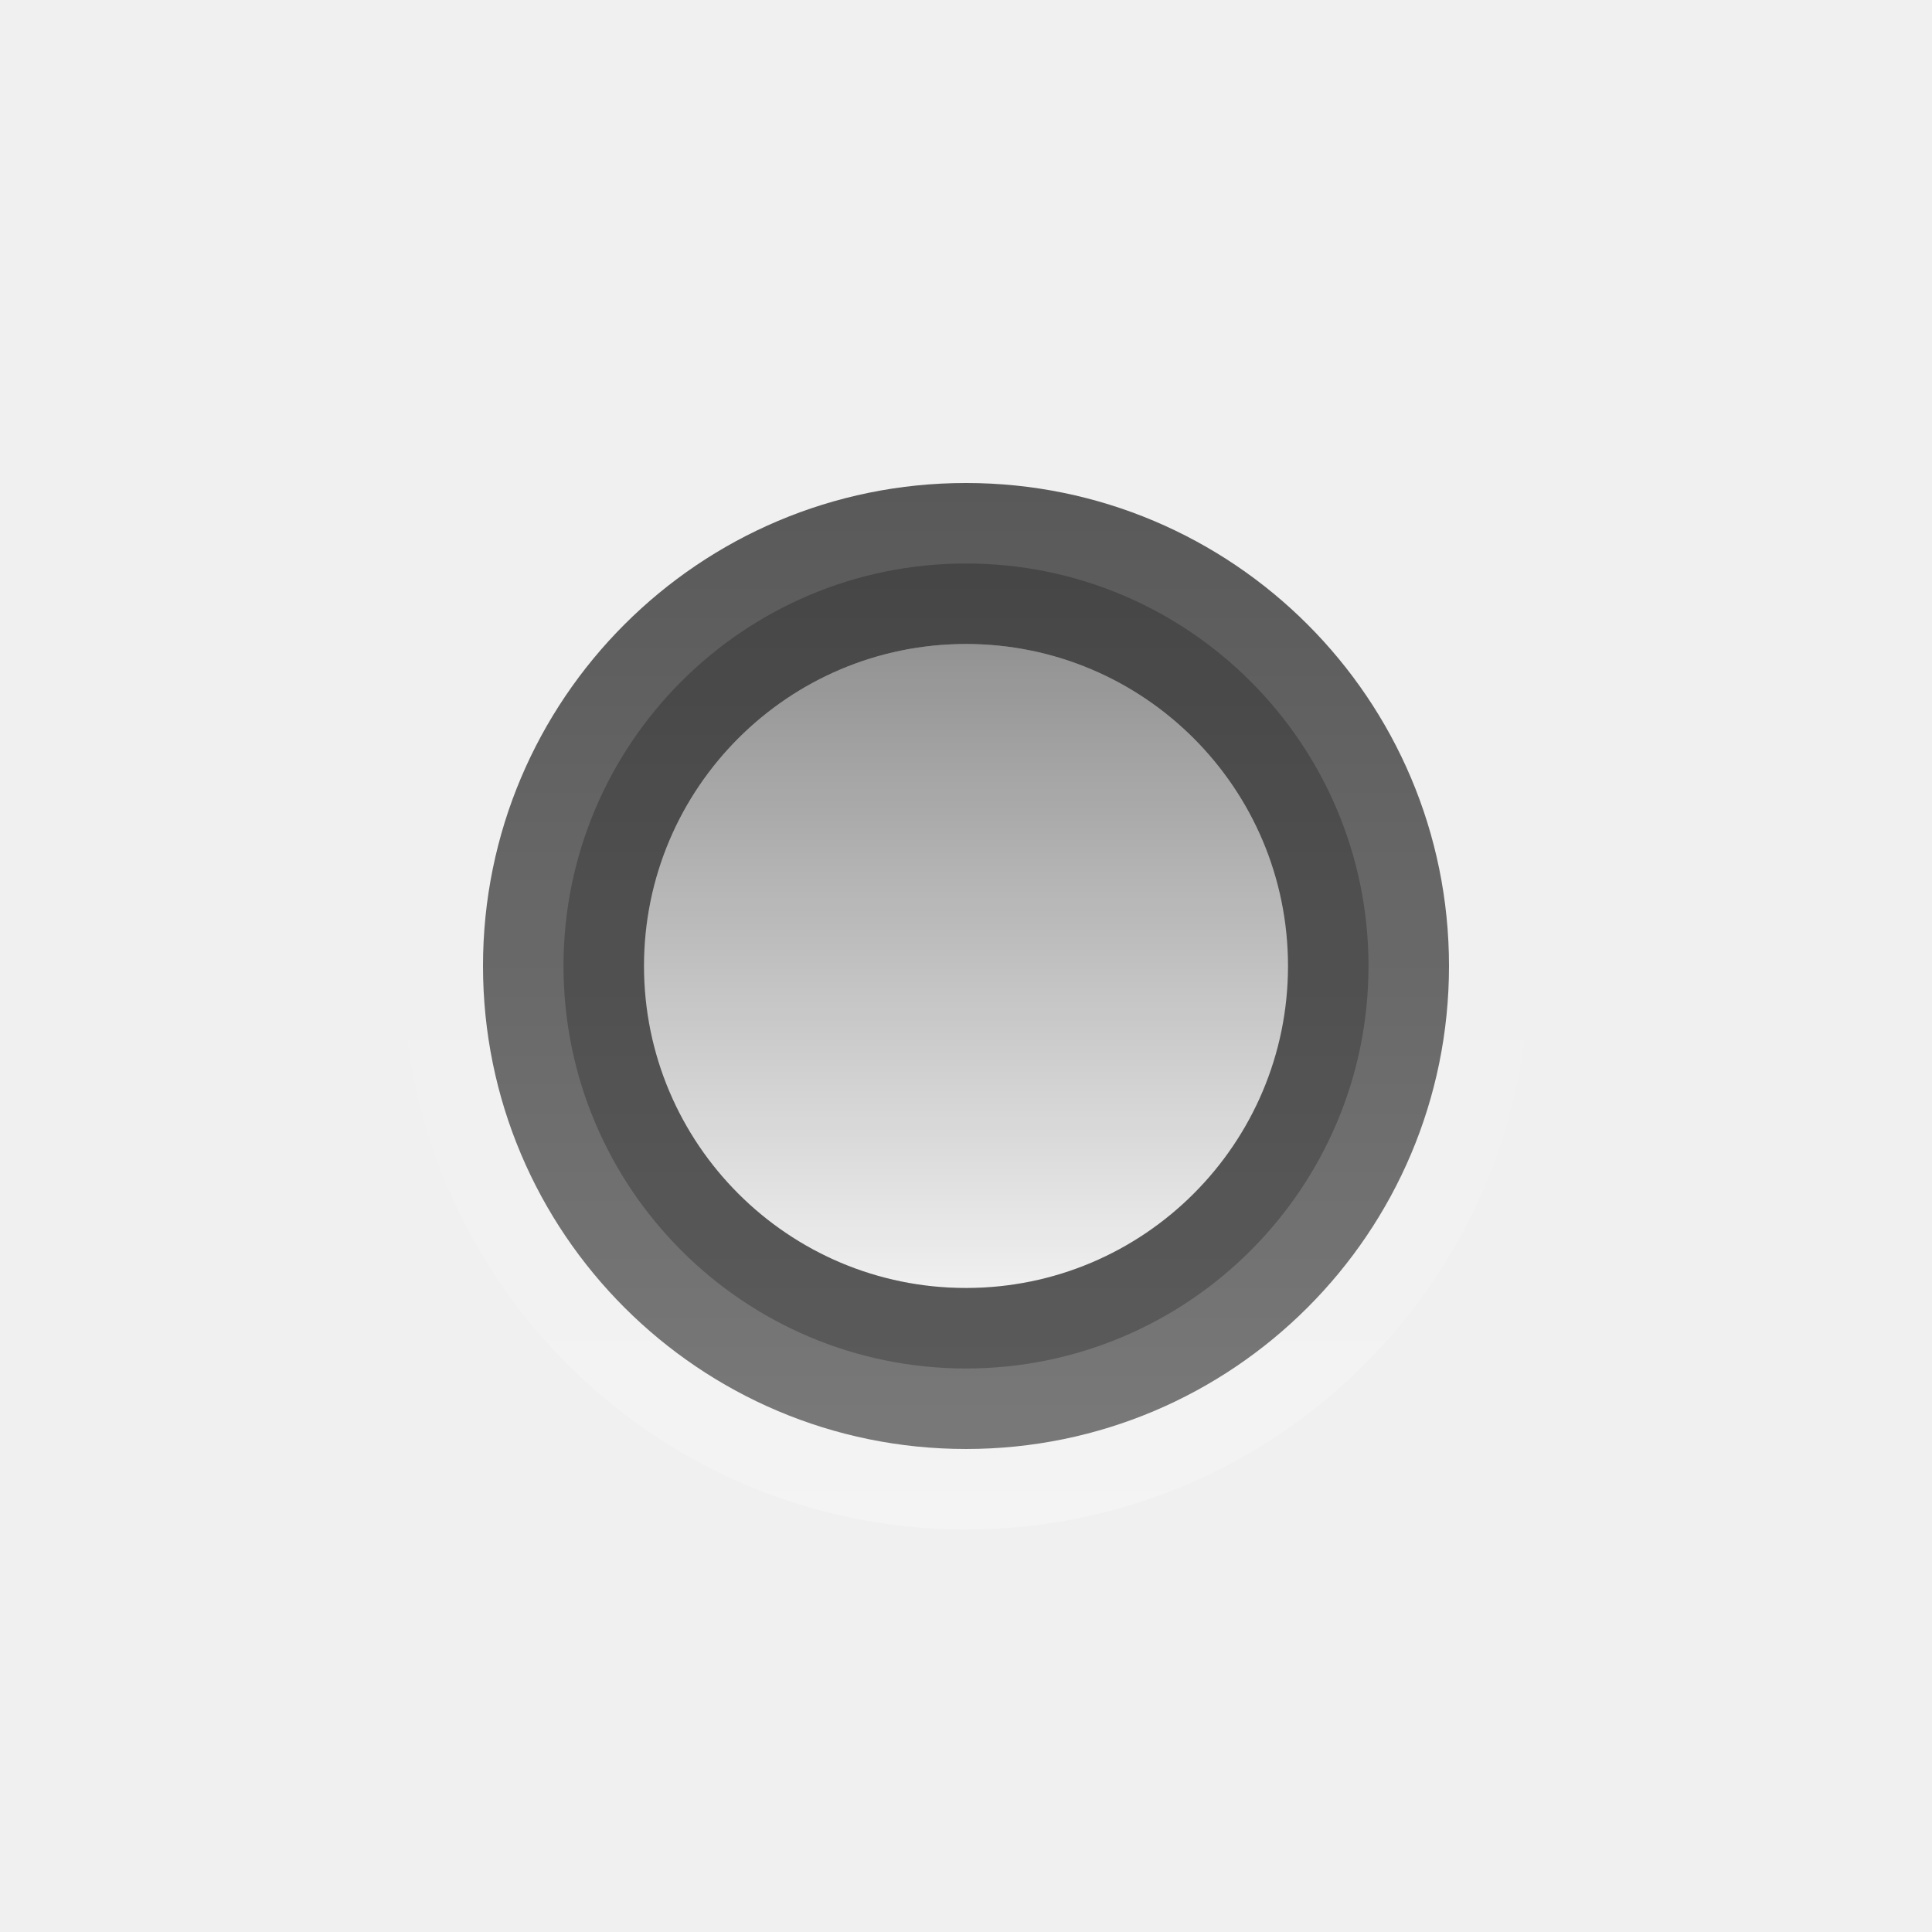
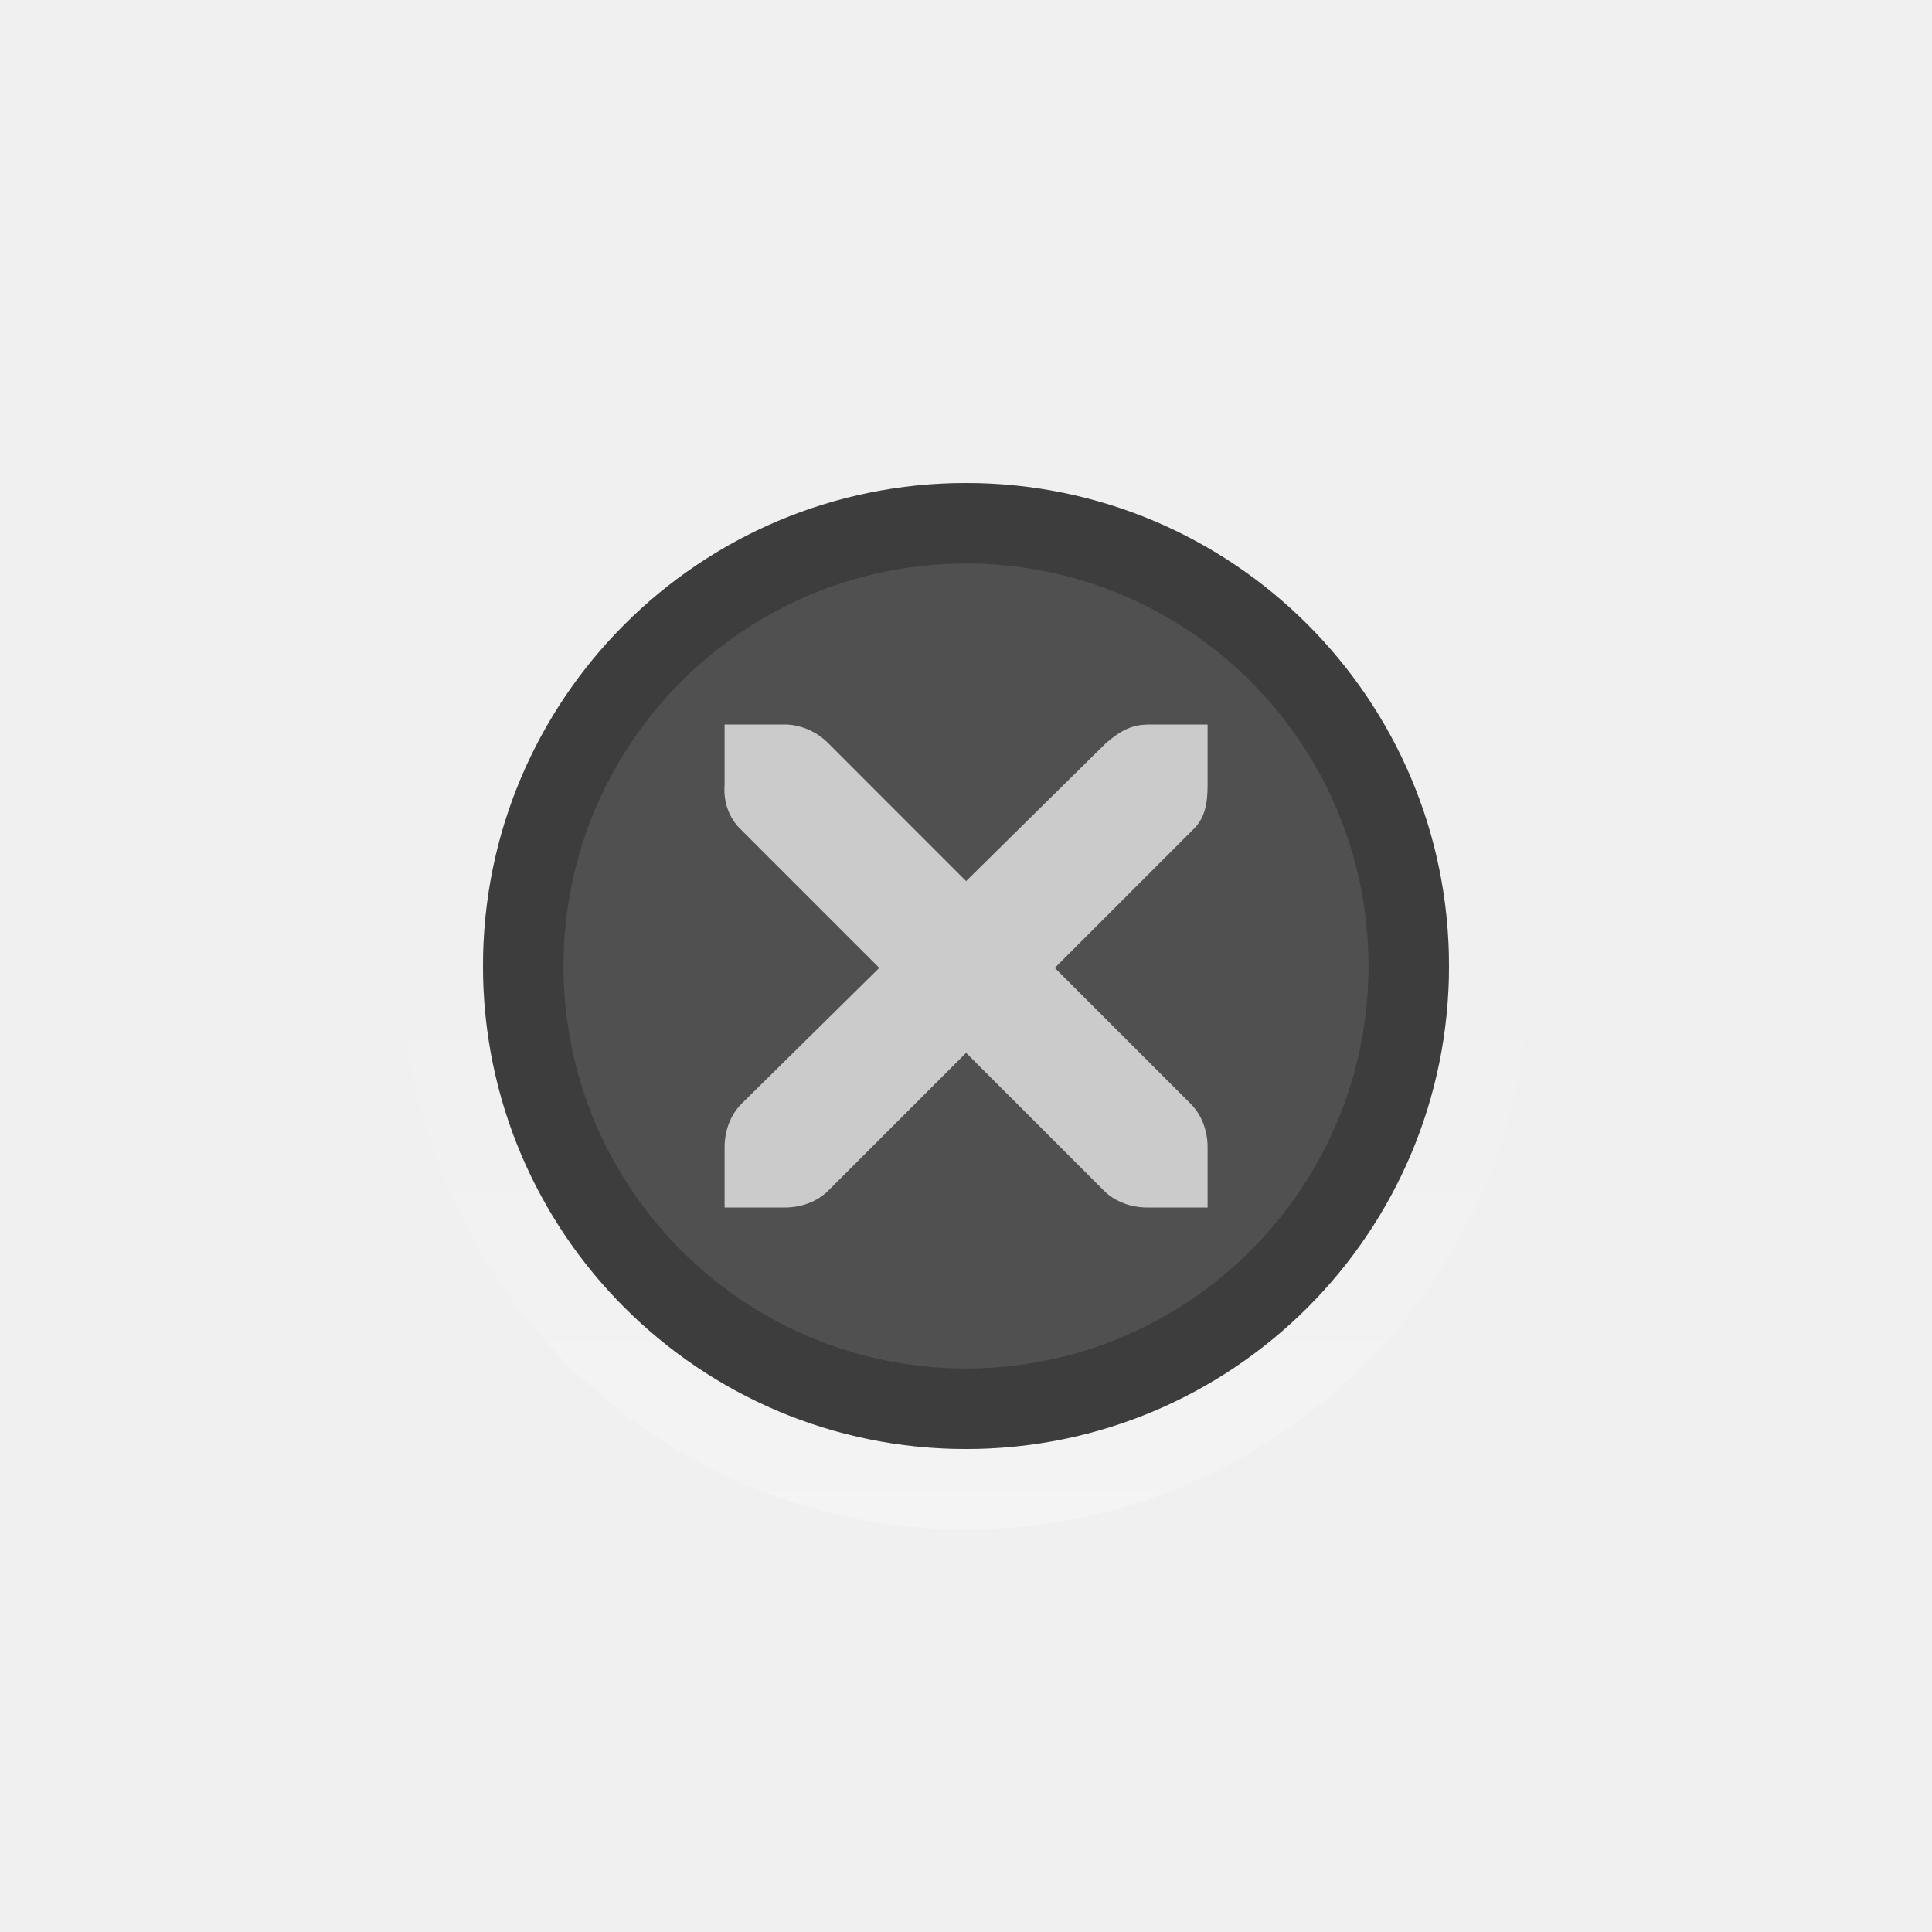
<svg xmlns="http://www.w3.org/2000/svg" xmlns:xlink="http://www.w3.org/1999/xlink" width="24" height="24" id="svg4306" version="1.1" style="enable-background:new">
  <defs id="defs4308">
    <linearGradient id="linearGradient3770">
      <stop style="stop-color:#000000;stop-opacity:0.628;" offset="0" id="stop3772" />
      <stop style="stop-color:#000000;stop-opacity:0.498;" offset="1" id="stop3774" />
    </linearGradient>
    <linearGradient id="linearGradient4882">
      <stop style="stop-color:#ffffff;stop-opacity:1;" offset="0" id="stop4884" />
      <stop style="stop-color:#ffffff;stop-opacity:0;" offset="1" id="stop4886" />
    </linearGradient>
    <linearGradient id="linearGradient3784-6">
      <stop style="stop-color:#000000;stop-opacity:0.392;" offset="0" id="stop3786-4" />
      <stop style="stop-color:#000000;stop-opacity:0;" offset="1" id="stop3788-6" />
    </linearGradient>
-     <linearGradient xlink:href="#linearGradient3770" id="linearGradient4281" gradientUnits="userSpaceOnUse" gradientTransform="matrix(0.8571429,0,0,0.8571429,5.142857,1033.505)" x1="8" y1="1" x2="8" y2="15" />
-     <linearGradient xlink:href="#linearGradient4882" id="linearGradient4283" gradientUnits="userSpaceOnUse" x1="8" y1="16" x2="8" y2="8" gradientTransform="matrix(0.875,0,0,0.875,5,1033.362)" />
-     <linearGradient xlink:href="#linearGradient3784-6" id="linearGradient3032" gradientUnits="userSpaceOnUse" x1="8" y1="3" x2="8" y2="11" />
+     <linearGradient xlink:href="#linearGradient4882" id="linearGradient9163" gradientUnits="userSpaceOnUse" gradientTransform="matrix(0.875,0,0,0.875,1,0)" x1="8" y1="16" x2="8" y2="8" />
  </defs>
  <g id="layer1" transform="translate(0,-1028.362)">
-     <path style="opacity:0.25;fill:url(#linearGradient4283);fill-opacity:1;stroke:#000000;stroke-width:0;stroke-linejoin:miter;stroke-miterlimit:4;stroke-opacity:1;stroke-dasharray:none" d="m 12,1033.362 c -3.866,0 -7,3.134 -7,7 0,3.866 3.134,7 7,7 3.866,0 7,-3.134 7,-7 0,-3.866 -3.134,-7 -7,-7 z m 0,1 c 3.314,0 6,2.686 6,6 0,3.314 -2.686,6 -6,6 -3.314,0 -6,-2.686 -6,-6 0,-3.314 2.686,-6 6,-6 z" id="path4878" />
-     <path style="fill:url(#linearGradient4281);fill-opacity:1;stroke:#000000;stroke-width:0;stroke-linejoin:miter;stroke-miterlimit:4;stroke-opacity:1;stroke-dasharray:none" d="m 12,1034.362 c -3.314,0 -6,2.686 -6,6 0,3.314 2.686,6 6,6 3.314,0 6,-2.686 6,-6 0,-3.314 -2.686,-6 -6,-6 z m 0,2 c 2.209,0 4,1.791 4,4 0,2.209 -1.791,4 -4,4 -2.209,0 -4,-1.791 -4,-4 0,-2.209 1.791,-4 4,-4 z" id="path4880" />
-     <path style="fill:#000000;fill-opacity:0.238;stroke:none" d="m 12,1035.362 c -2.761,0 -5,2.239 -5,5 0,2.761 2.239,5 5,5 2.761,0 5,-2.239 5,-5 0,-2.761 -2.239,-5 -5,-5 z m 0,1 c 2.209,0 4,1.791 4,4 0,2.209 -1.791,4 -4,4 -2.209,0 -4,-1.791 -4,-4 0,-2.209 1.791,-4 4,-4 z" id="path3812" />
-     <path style="fill:url(#linearGradient3032);fill-opacity:1;stroke:none" id="path3847" d="M 12,7 C 12,9.209 10.209,11 8,11 5.791,11 4,9.209 4,7 4,4.791 5.791,3 8,3 c 2.209,0 4,1.791 4,4 z" transform="translate(4,1033.362)" />
+     <g transform="translate(-433,480)" id="titlebutton-close-active-dark">
+       <g transform="translate(437,552.3622)" id="titlebutton-pressed-2" style="enable-background:new">
+         <g id="layer1-3-1-0" transform="translate(0,-1036.362)">
+           <g id="g3879-9-1" transform="translate(18.0002,1004.362)">
+             <g transform="translate(-81.0002,-967)" style="display:inline" id="layer9-7-9-0" />
+             <g transform="translate(-81.0002,-967)" id="layer10-8-5-4" />
+             <g transform="translate(-81.0002,-967)" id="layer11-2-2-5" />
+             <g transform="translate(-81.0002,-967)" id="layer13-7-6-1" />
+             <g transform="translate(-81.0002,-967)" id="layer14-6-0-9" />
+             <g transform="translate(-81.0002,-967)" style="display:inline" id="layer15-9-3-0" />
+             <g transform="translate(-81.0002,-967)" style="display:inline" id="g71291-2-5" />
+             <g transform="translate(-81.0002,-967)" style="display:inline" id="g4953-8-8" />
+             <g transform="translate(-81.0002,-967)" style="display:inline" id="layer12-6-5-5" />
+           </g>
+           <g style="enable-background:new" id="g3956-0-7" transform="translate(0,1037.362)">
+             <g transform="translate(0,-1037.362)" id="layer1-4-94-0-7">
+               <path id="path4878-33-1-9" transform="translate(0,1037.362)" d="M 8,0 C 4.134,0 1,3.134 1,7 c 0,3.866 3.134,7 7,7 3.866,0 7,-3.134 7,-7 C 15,3.134 11.866,0 8,0 Z m 0,1 c 3.314,0 6,2.686 6,6 0,3.314 -2.686,6 -6,6 C 4.686,13 2,10.314 2,7 2,3.686 4.686,1 8,1 Z" style="opacity:0.25;fill:url(#linearGradient9163);fill-opacity:1;stroke:#000000;stroke-width:0;stroke-linejoin:miter;stroke-miterlimit:4;stroke-dasharray:none;stroke-opacity:1" />
+             </g>
+           </g>
+           <circle r="6" cy="8" cx="8" style="fill:#000000;fill-opacity:0.667;stroke:#474f56;stroke-width:0;stroke-linecap:butt;stroke-linejoin:miter;stroke-miterlimit:4;stroke-dasharray:none;stroke-dashoffset:0;stroke-opacity:1" id="path3894-5-1" transform="translate(0,1036.362)" />
+           <path style="fill:#000000;fill-opacity:0.235;stroke:#474f56;stroke-width:0;stroke-linecap:butt;stroke-linejoin:miter;stroke-miterlimit:4;stroke-dasharray:none;stroke-dashoffset:0;stroke-opacity:1" d="m 8,1038.362 c -3.314,0 -6,2.686 -6,6 0,3.314 2.686,6 6,6 3.314,0 6,-2.686 6,-6 0,-3.314 -2.686,-6 -6,-6 z m 0,1 c 2.761,0 5,2.239 5,5 0,2.761 -2.239,5 -5,5 -2.761,0 -5,-2.239 -5,-5 0,-2.761 2.239,-5 5,-5 z" id="path3896-1-2" />
+         </g>
+       </g>
+       <g style="opacity:0.7;fill:#ffffff;fill-opacity:1" transform="translate(437.0012,552.3077)" id="g8275-9">
+         <g transform="translate(-60,-518)" id="layer9-9" style="display:inline;fill:#ffffff;fill-opacity:1" />
+         <g style="fill:#ffffff;fill-opacity:1" transform="translate(-60,-518)" id="layer10-9" />
+         <g style="fill:#ffffff;fill-opacity:1" transform="translate(-60,-518)" id="layer11-0" />
+         <g style="fill:#ffffff;fill-opacity:1" id="g2996-91-6" transform="matrix(0.75,0,0,0.75,2,2.054688)">
+           <g style="fill:#ffffff;fill-opacity:1" id="layer12-8" transform="translate(-60,-518)">
+             <g style="display:inline;fill:#ffffff;fill-opacity:1" id="layer4-4-1-6" transform="translate(19,-242)">
+               <path style="color:#bebebe;font-style:normal;font-variant:normal;font-weight:normal;font-stretch:normal;font-size:medium;line-height:normal;font-family:'Andale Mono';-inkscape-font-specification:'Andale Mono';text-indent:0;text-align:start;text-decoration:none;text-decoration-line:none;letter-spacing:normal;word-spacing:normal;text-transform:none;direction:ltr;block-progression:tb;writing-mode:lr-tb;text-anchor:start;display:inline;overflow:visible;visibility:visible;fill:#ffffff;fill-opacity:1;fill-rule:nonzero;stroke:none;stroke-width:1.781;marker:none;enable-background:new" id="path10839-9-5" d="m 45,764 1,0 c 0.01,-1.2e-4 0.021,-4.6e-4 0.031,0 0.255,0.011 0.51,0.129 0.688,0.312 L 49,766.594 51.312,764.312 C 51.578,764.082 51.759,764.007 52,764 l 1,0 0,1 c 0,0.286 -0.034,0.551 -0.25,0.75 l -2.281,2.281 2.25,2.25 C 52.907,770.469 53,770.735 53,771 l 0,1 -1,0 c -0.265,-10e-6 -0.531,-0.093 -0.719,-0.281 L 49,769.438 46.719,771.719 C 46.531,771.907 46.265,772 46,772 l -1,0 0,-1 c -3e-6,-0.265 0.093,-0.531 0.281,-0.719 l 2.281,-2.25 L 45.281,765.75 C 45.071,765.555 44.978,765.281 45,765 l 0,-1 z" />
+             </g>
+           </g>
+         </g>
+         <g style="fill:#ffffff;fill-opacity:1" transform="translate(-60,-518)" id="layer13-31" />
+         <g style="fill:#ffffff;fill-opacity:1" transform="translate(-60,-518)" id="layer14-48" />
+         <g style="fill:#ffffff;fill-opacity:1" transform="translate(-60,-518)" id="layer15-03" />
+       </g>
+     </g>
  </g>
</svg>
